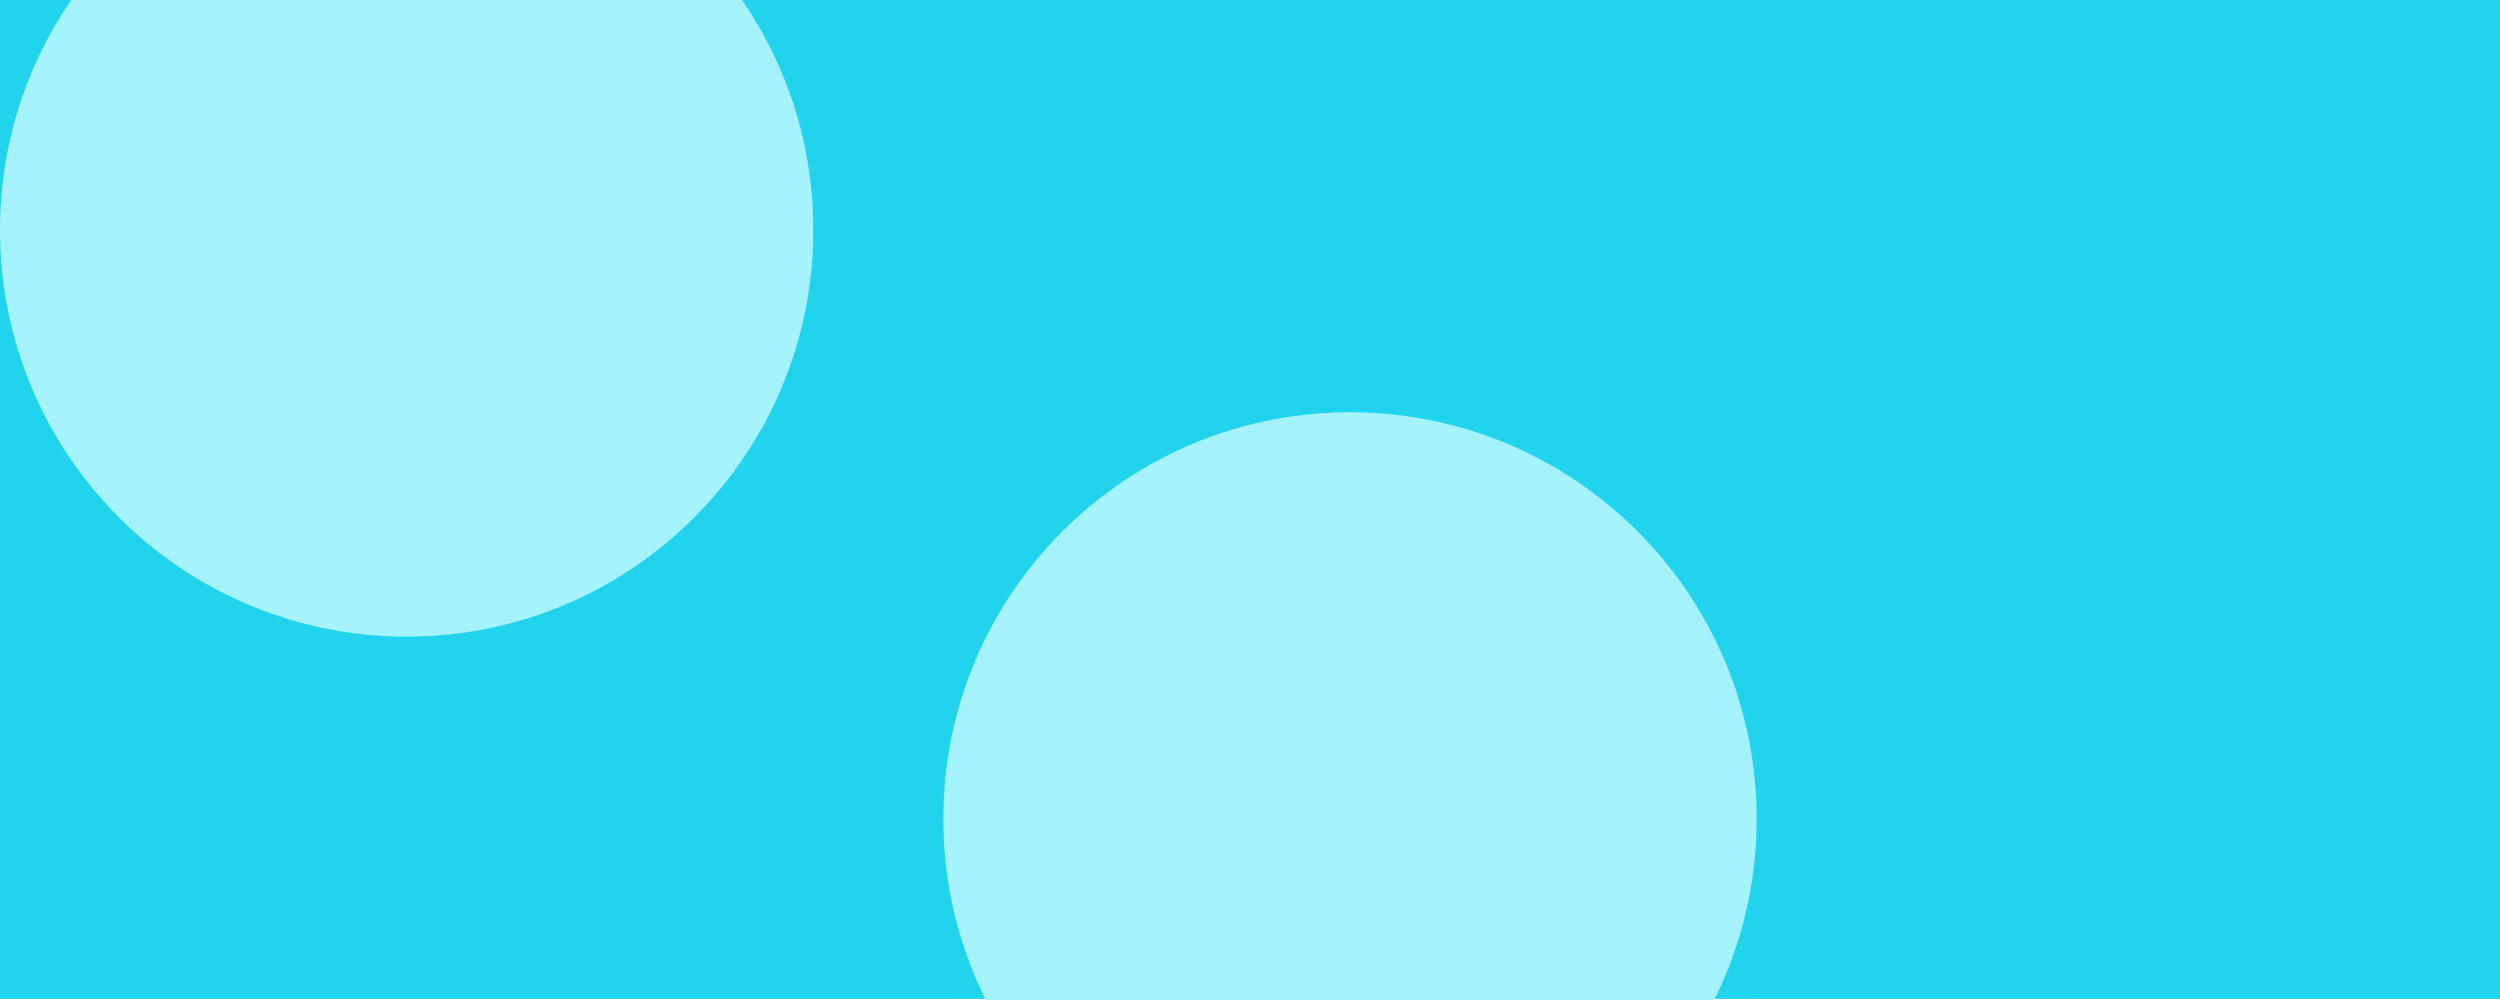
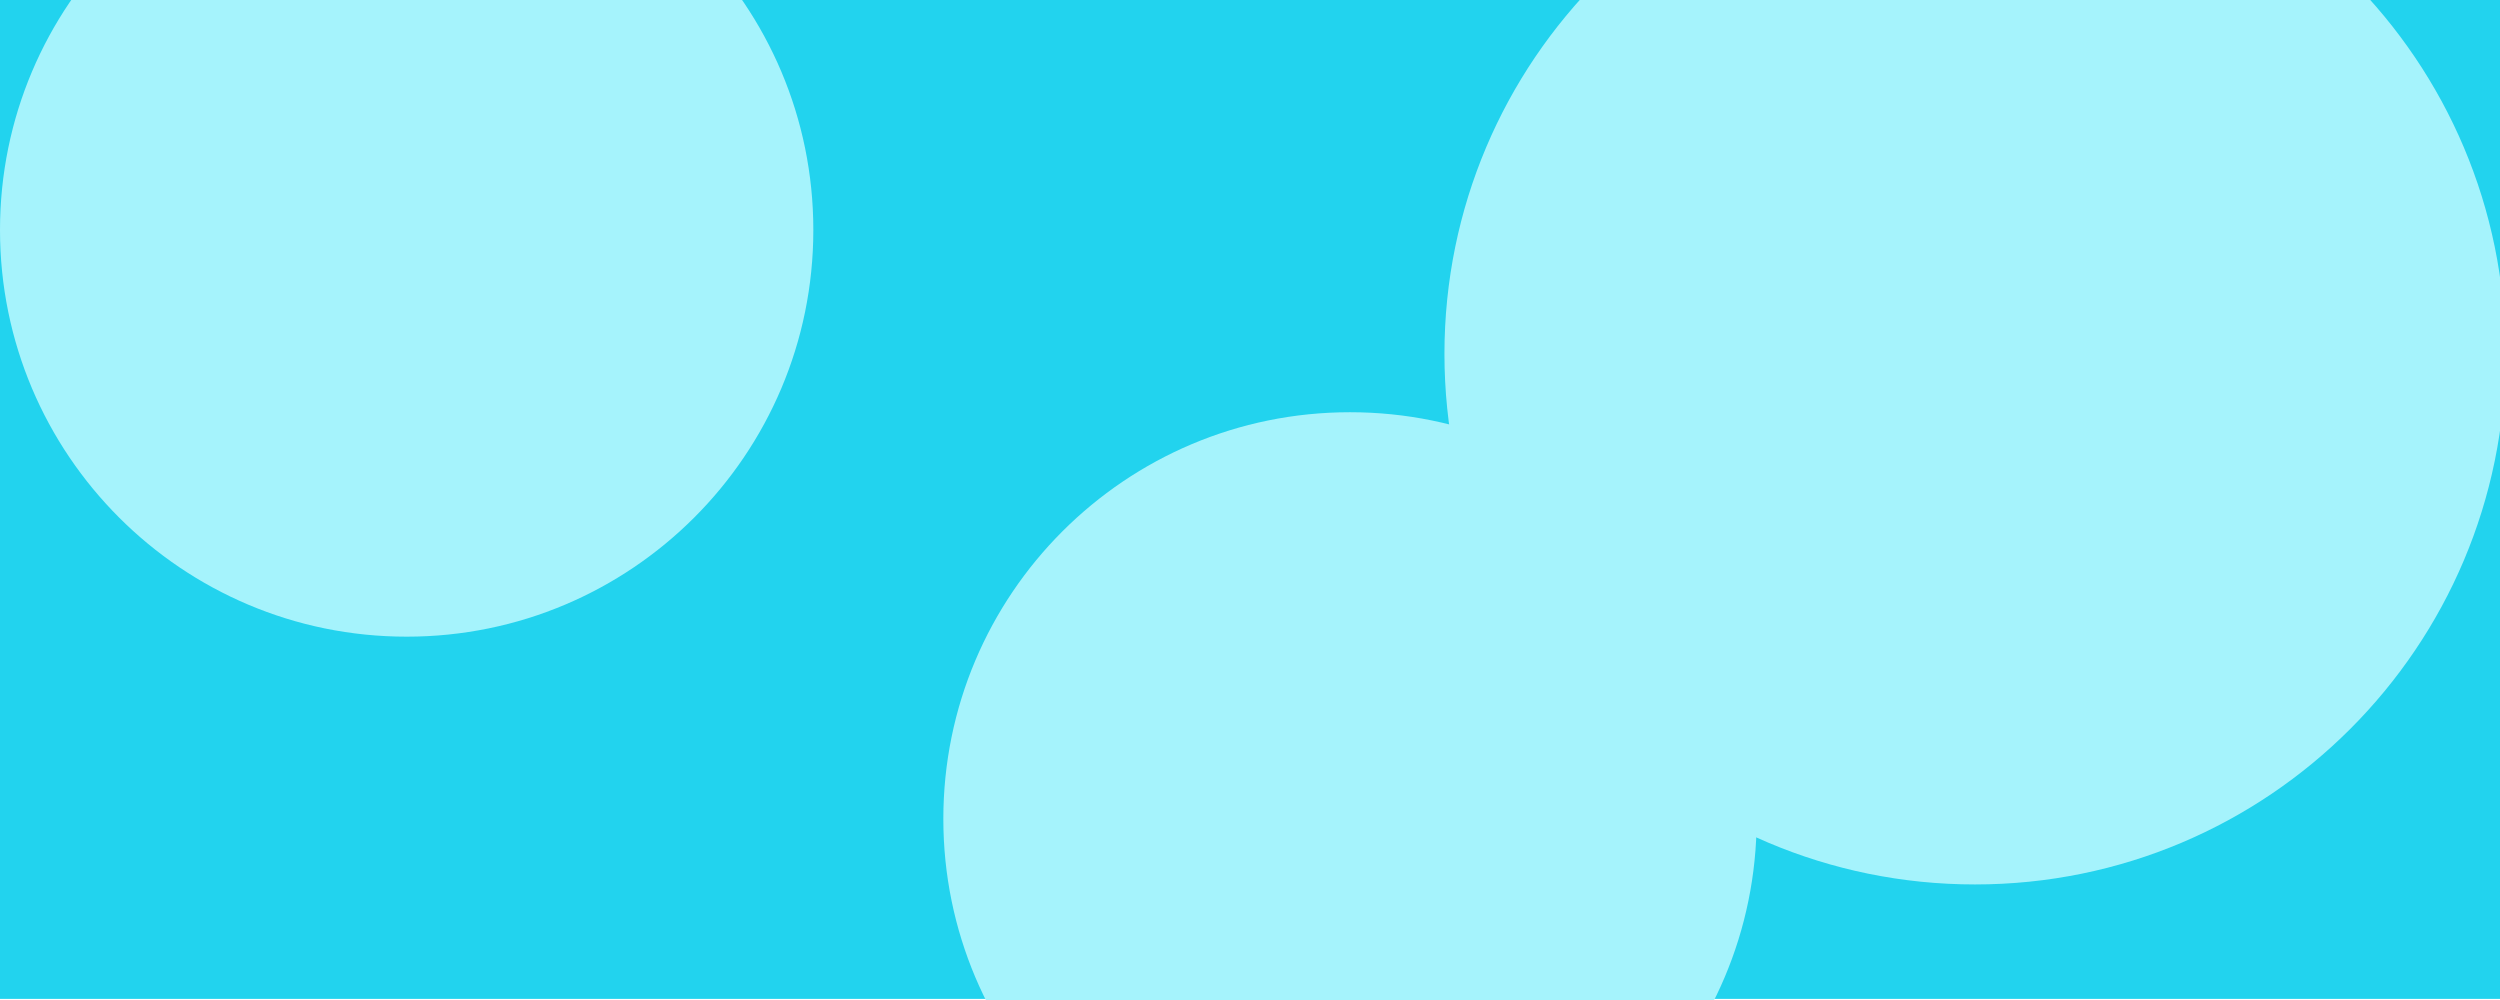
<svg xmlns="http://www.w3.org/2000/svg" width="2250" height="900" fill="none">
  <g>
    <path fill="#22d3ee" d="M0 0h2255v899H0z" />
    <circle cx="366" cy="207" r="366" fill="#a5f3fc" />
-     <circle cx="1777.5" cy="318.5" r="477.5" fill="#22d3ee" />
+     <circle cx="1777.5" cy="318.5" r="477.5" fill="#a5f3fc" />
    <circle cx="1215" cy="737" r="366" fill="#a5f3fc" />
  </g>
</svg>
